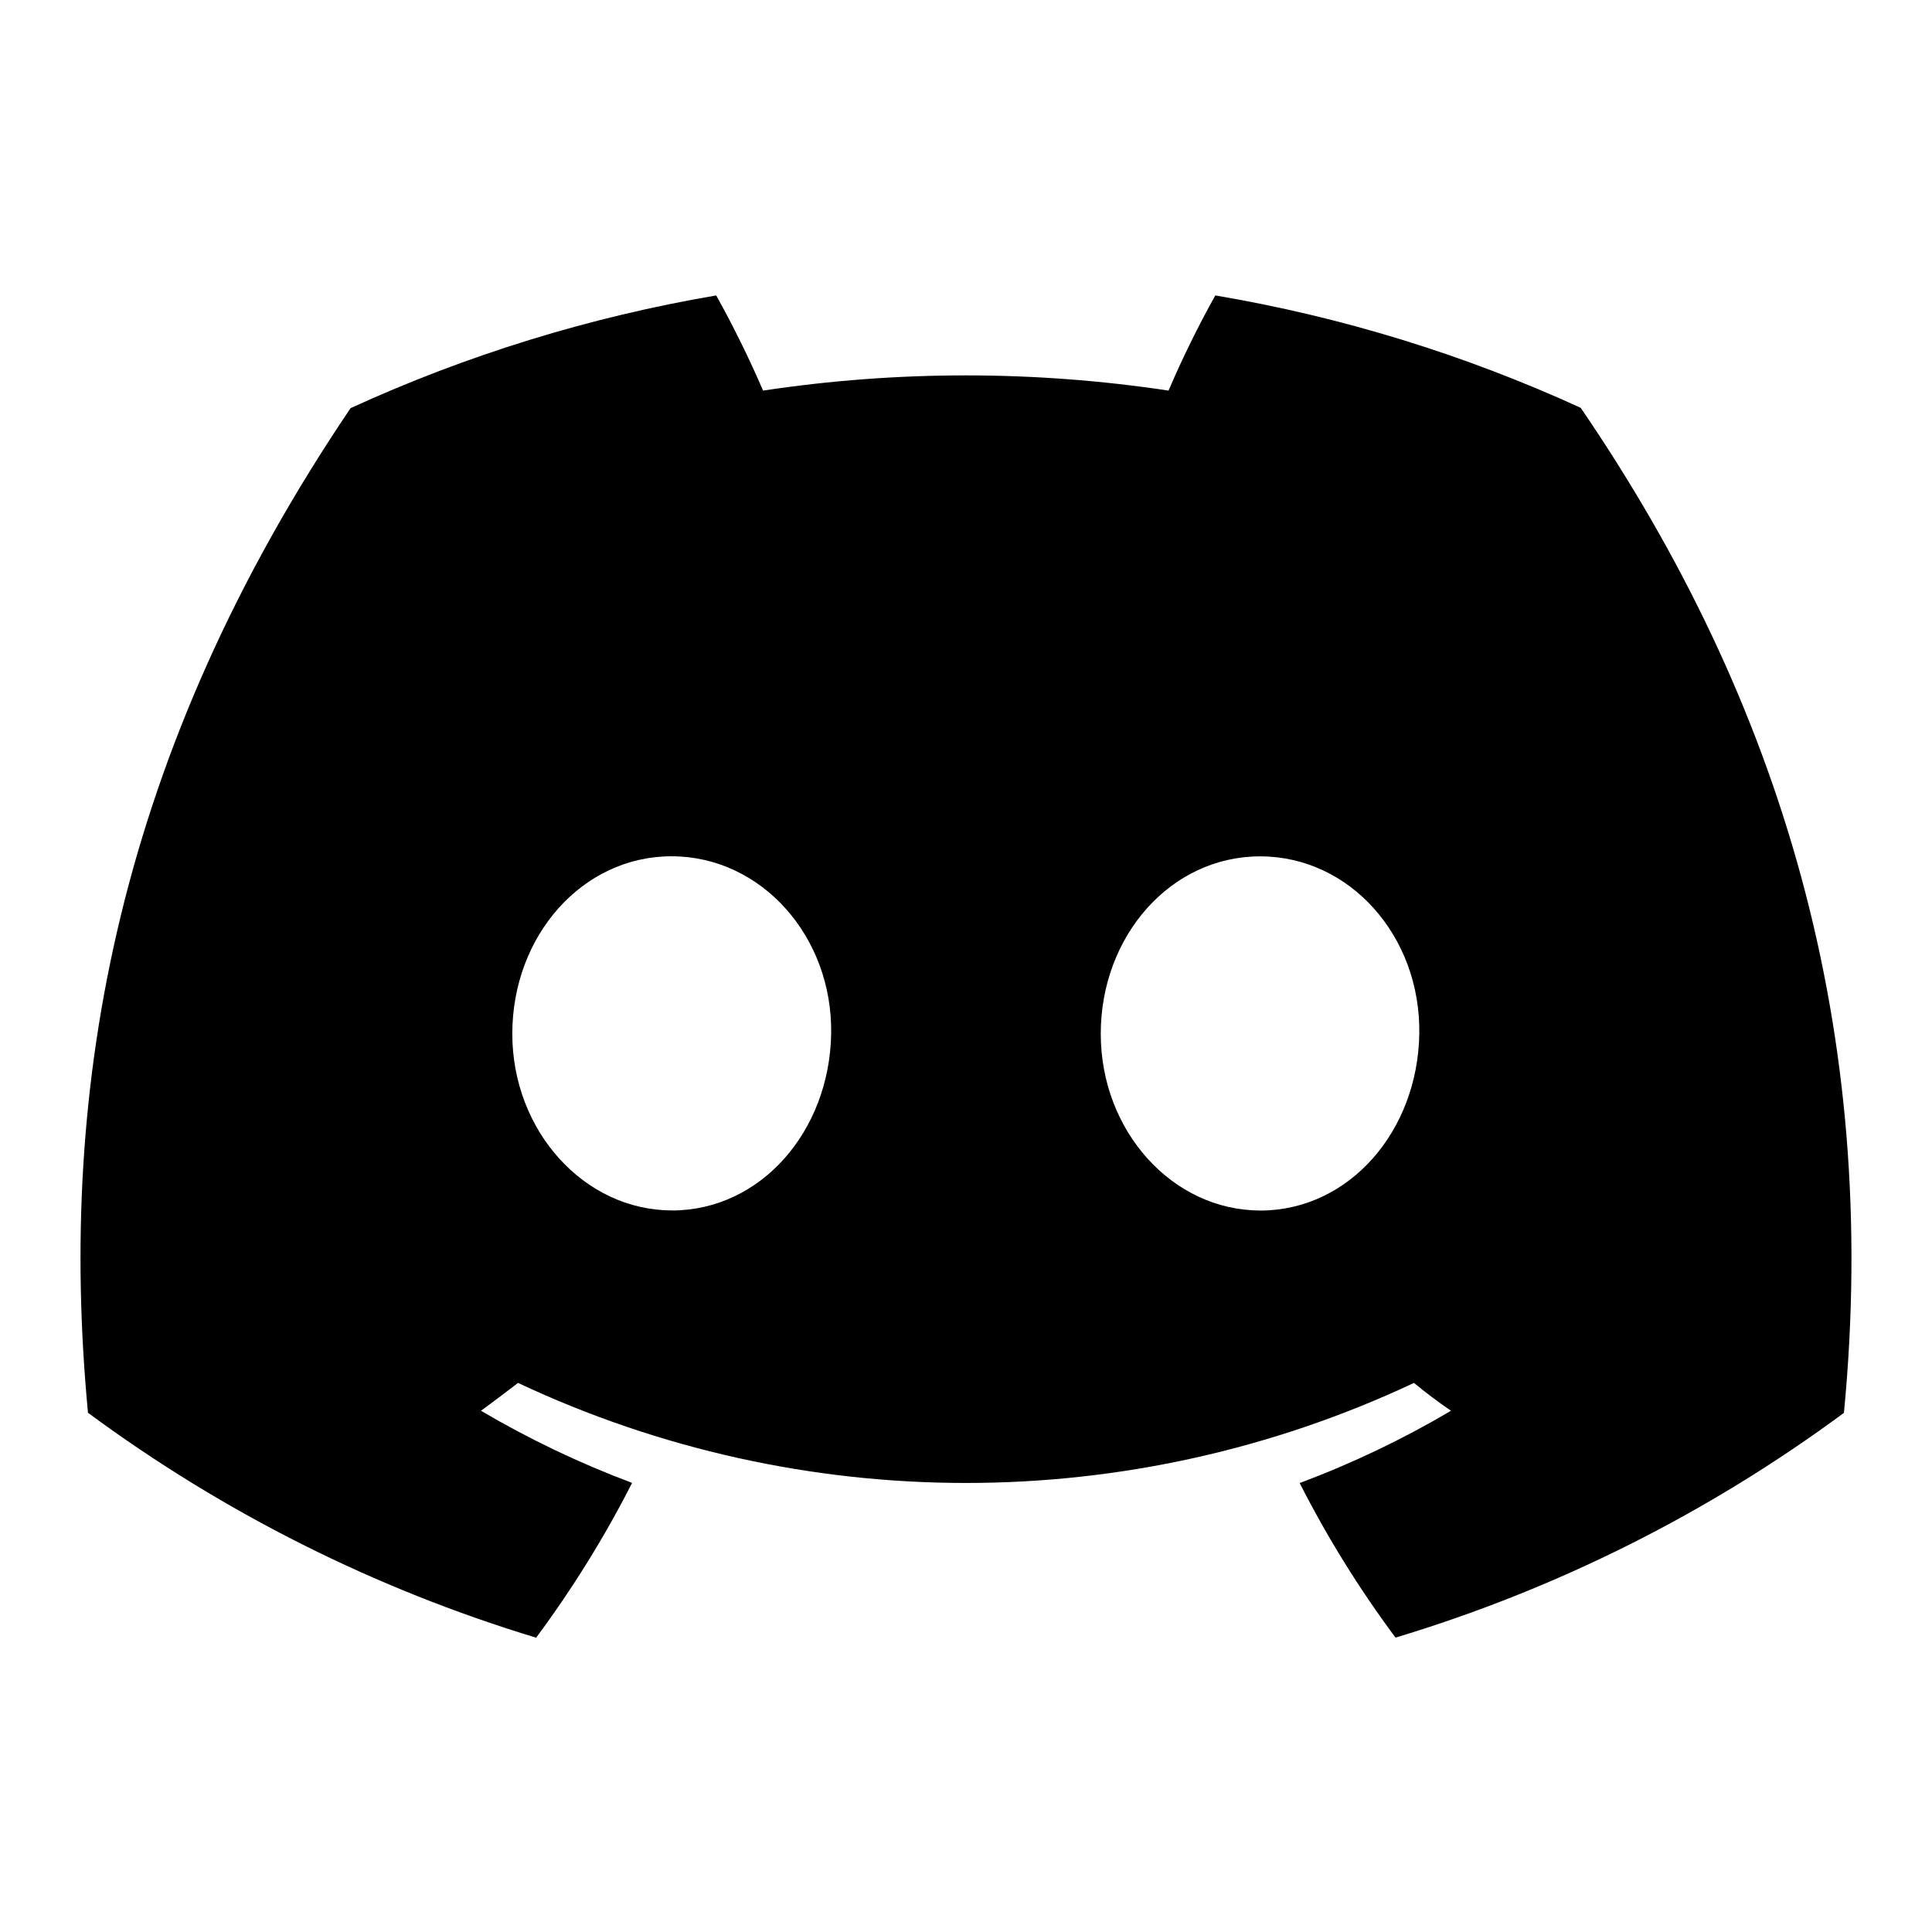
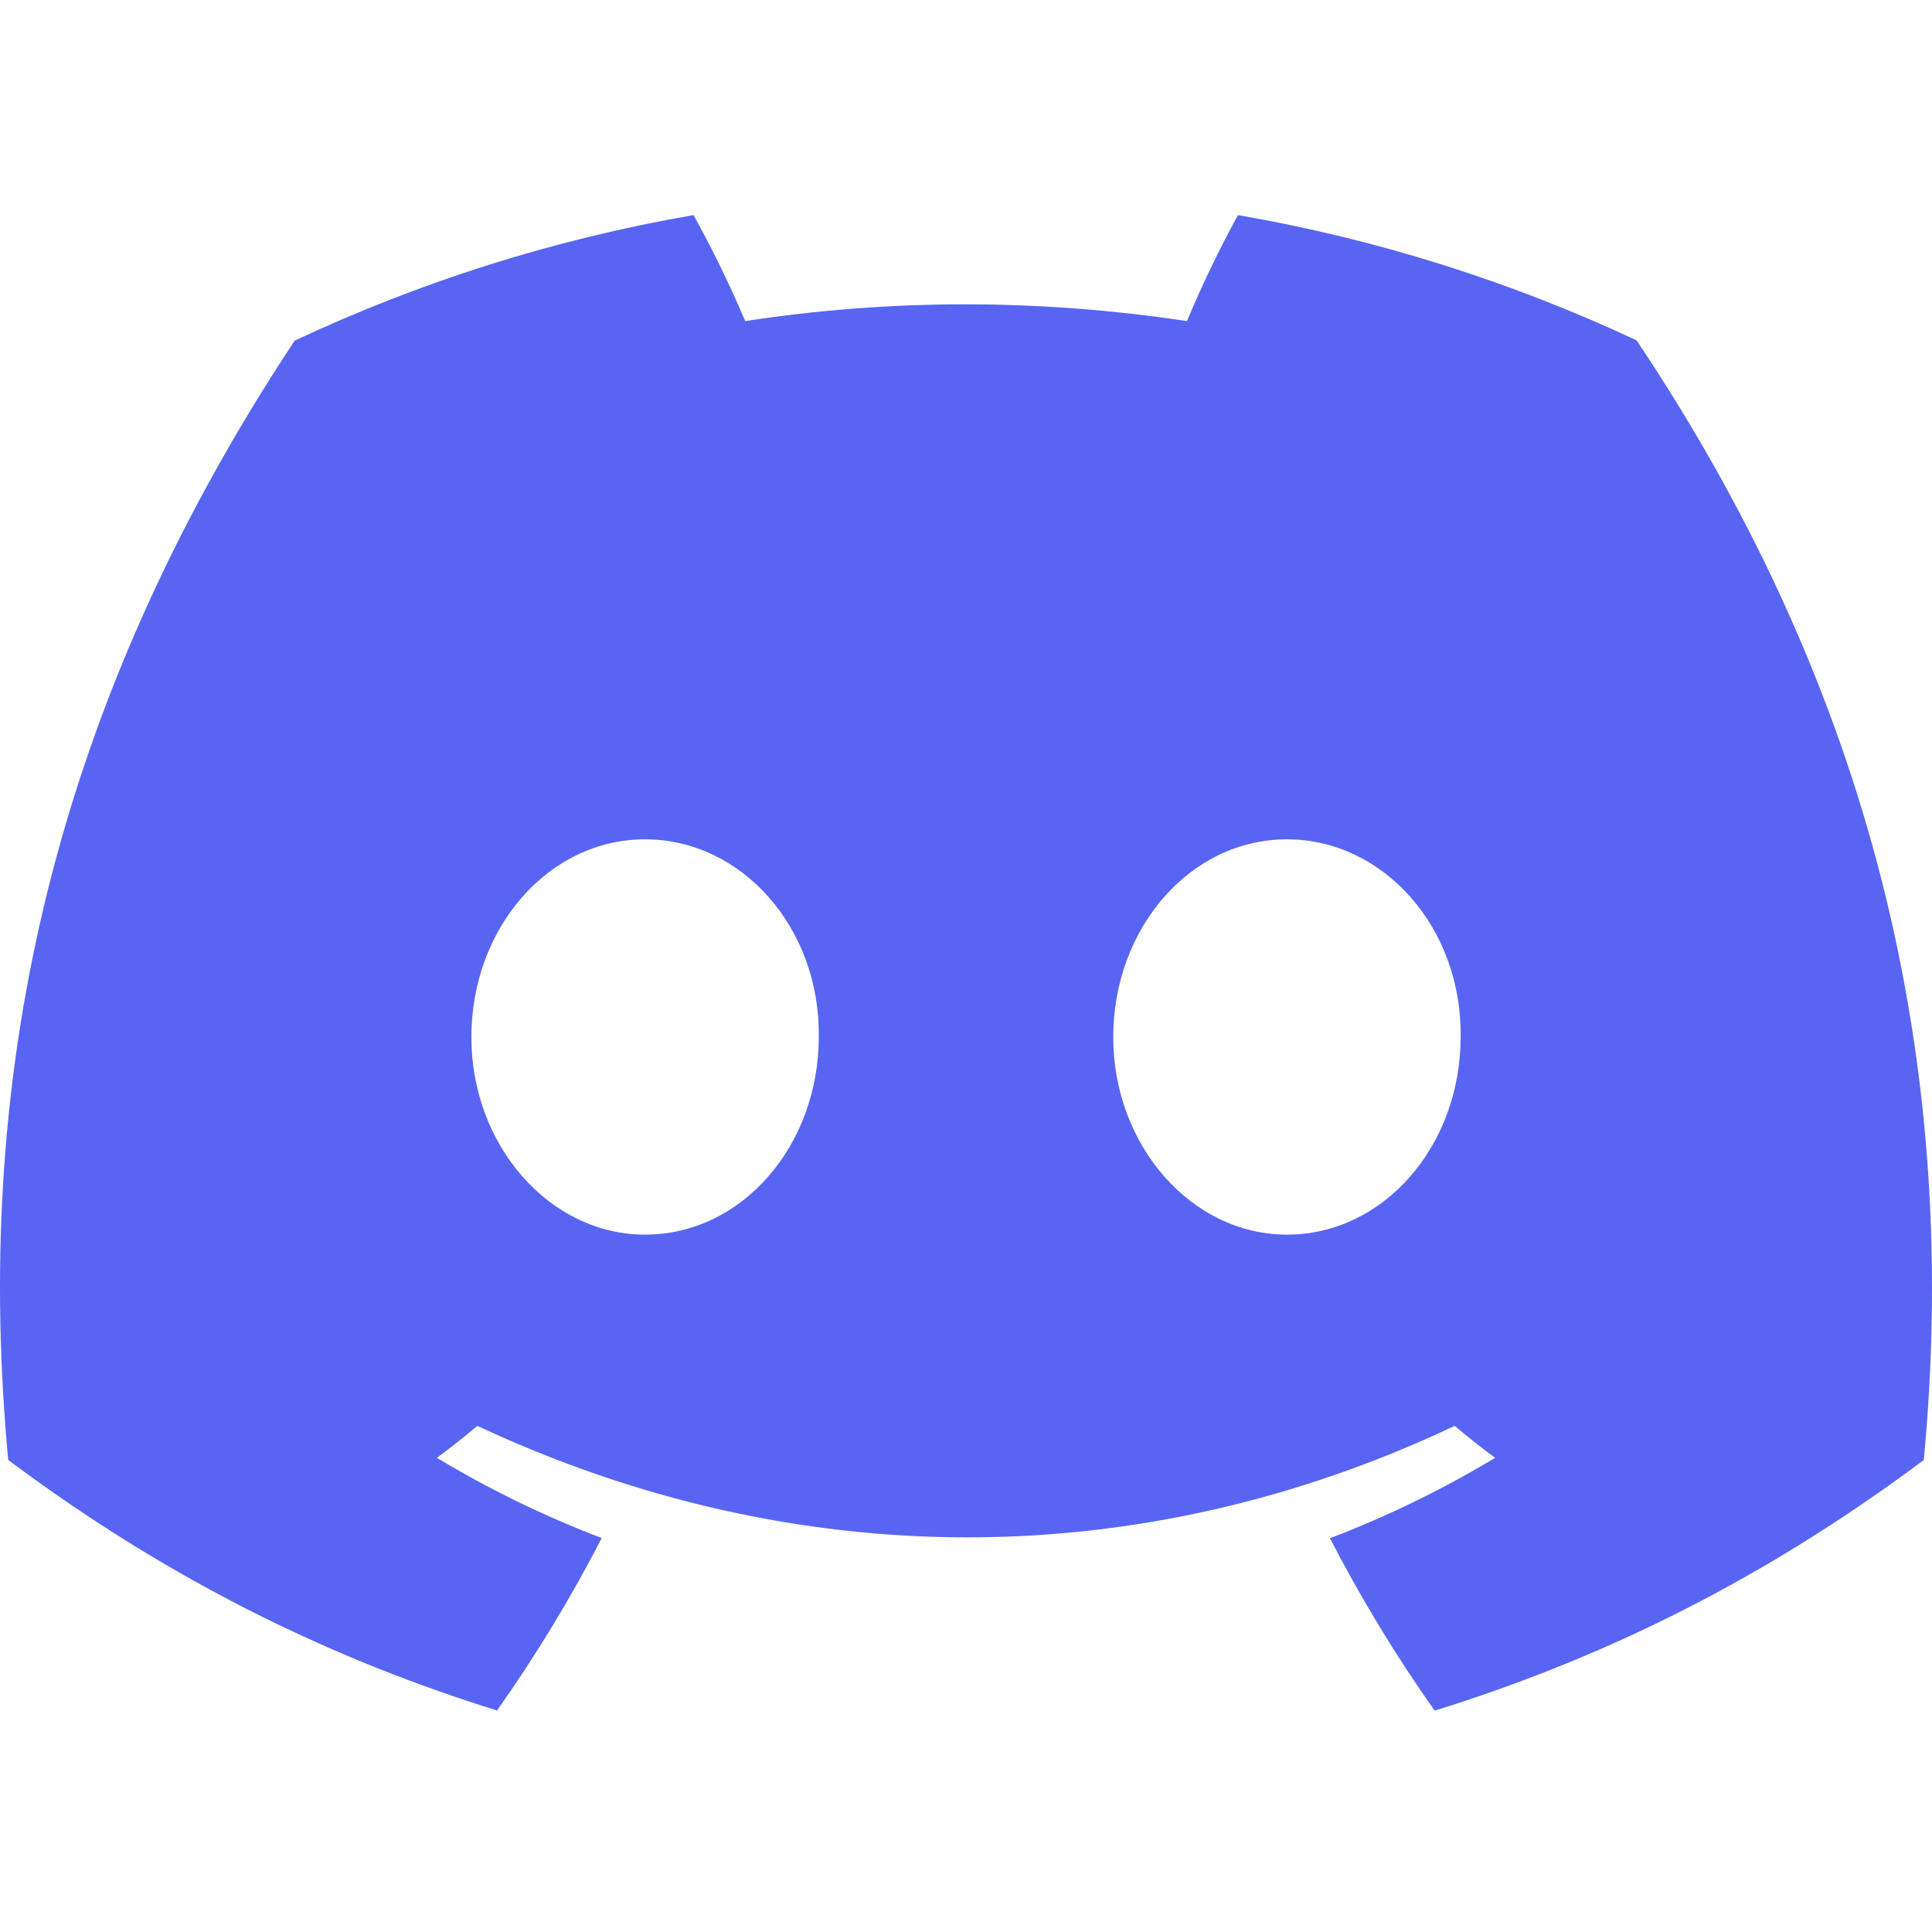
- <svg xmlns="http://www.w3.org/2000/svg" height="24" width="24" viewBox="0 0 24 24">
-   <path fill="currentColor" d="M19.636 5.066a18.2 18.2 0 0 0-4.539-1.396q-.321.575-.581 1.182a16.9 16.9 0 0 0-5.037 0 13 13 0 0 0-.582-1.182 18.3 18.3 0 0 0-4.542 1.4C1.483 9.32.705 13.464 1.093 17.55a18.3 18.3 0 0 0 5.567 2.794c.45-.606.85-1.25 1.192-1.923a12 12 0 0 1-1.877-.896q.236-.173.46-.346a13.08 13.08 0 0 0 11.13 0q.225.186.46.346-.902.532-1.88.898a13.3 13.3 0 0 0 1.191 1.92 18.2 18.2 0 0 0 5.57-2.792c.457-4.738-.78-8.844-3.27-12.485m-11.29 9.97c-1.086 0-1.982-.984-1.982-2.195s.865-2.204 1.978-2.204 2.002.993 1.983 2.204c-.02 1.211-.874 2.196-1.98 2.196m7.309 0c-1.087 0-1.98-.984-1.98-2.195s.865-2.204 1.98-2.204 1.996.993 1.977 2.204-.872 2.196-1.978 2.196" />
+ <svg xmlns="http://www.w3.org/2000/svg" viewBox="0 -28.5 256 256" fill="none" preserveAspectRatio="xMidYMid">
+   <path fill="#5865F2" fill-rule="nonzero" d="M216.856 16.597c-16.571-7.753-34.29-13.388-52.815-16.597a148.78 148.78 0 0 0-6.765 14.046c-19.692-2.961-39.203-2.961-58.533 0a148.442 148.442 0 0 0-6.846-14.046C73.353 3.208 55.613 8.864 39.042 16.638 5.618 67.147-3.443 116.401 1.087 164.956c22.169 16.556 43.654 26.612 64.776 33.193a193.59 193.59 0 0 0 13.872-22.848c-7.631-2.899-14.94-6.478-21.846-10.632a99.45 99.45 0 0 0 5.356-4.237c42.123 19.702 87.89 19.702 129.509 0a100.16 100.16 0 0 0 5.356 4.237c-6.926 4.174-14.255 7.753-21.886 10.653a193.62 193.62 0 0 0 13.873 22.848c21.142-6.58 42.646-16.637 64.816-33.213 5.315-56.287-9.081-105.089-38.056-148.358ZM85.474 135.095c-12.645 0-23.015-11.805-23.015-26.18 0-14.375 10.149-26.2 23.015-26.2 12.867 0 23.237 11.804 23.015 26.2 0 14.375-10.168 26.18-23.015 26.18Zm85.051 0c-12.645 0-23.015-11.805-23.015-26.18 0-14.375 10.148-26.2 23.015-26.2 12.867 0 23.237 11.804 23.015 26.2 0 14.375-10.148 26.18-23.015 26.18Z" />
</svg>
